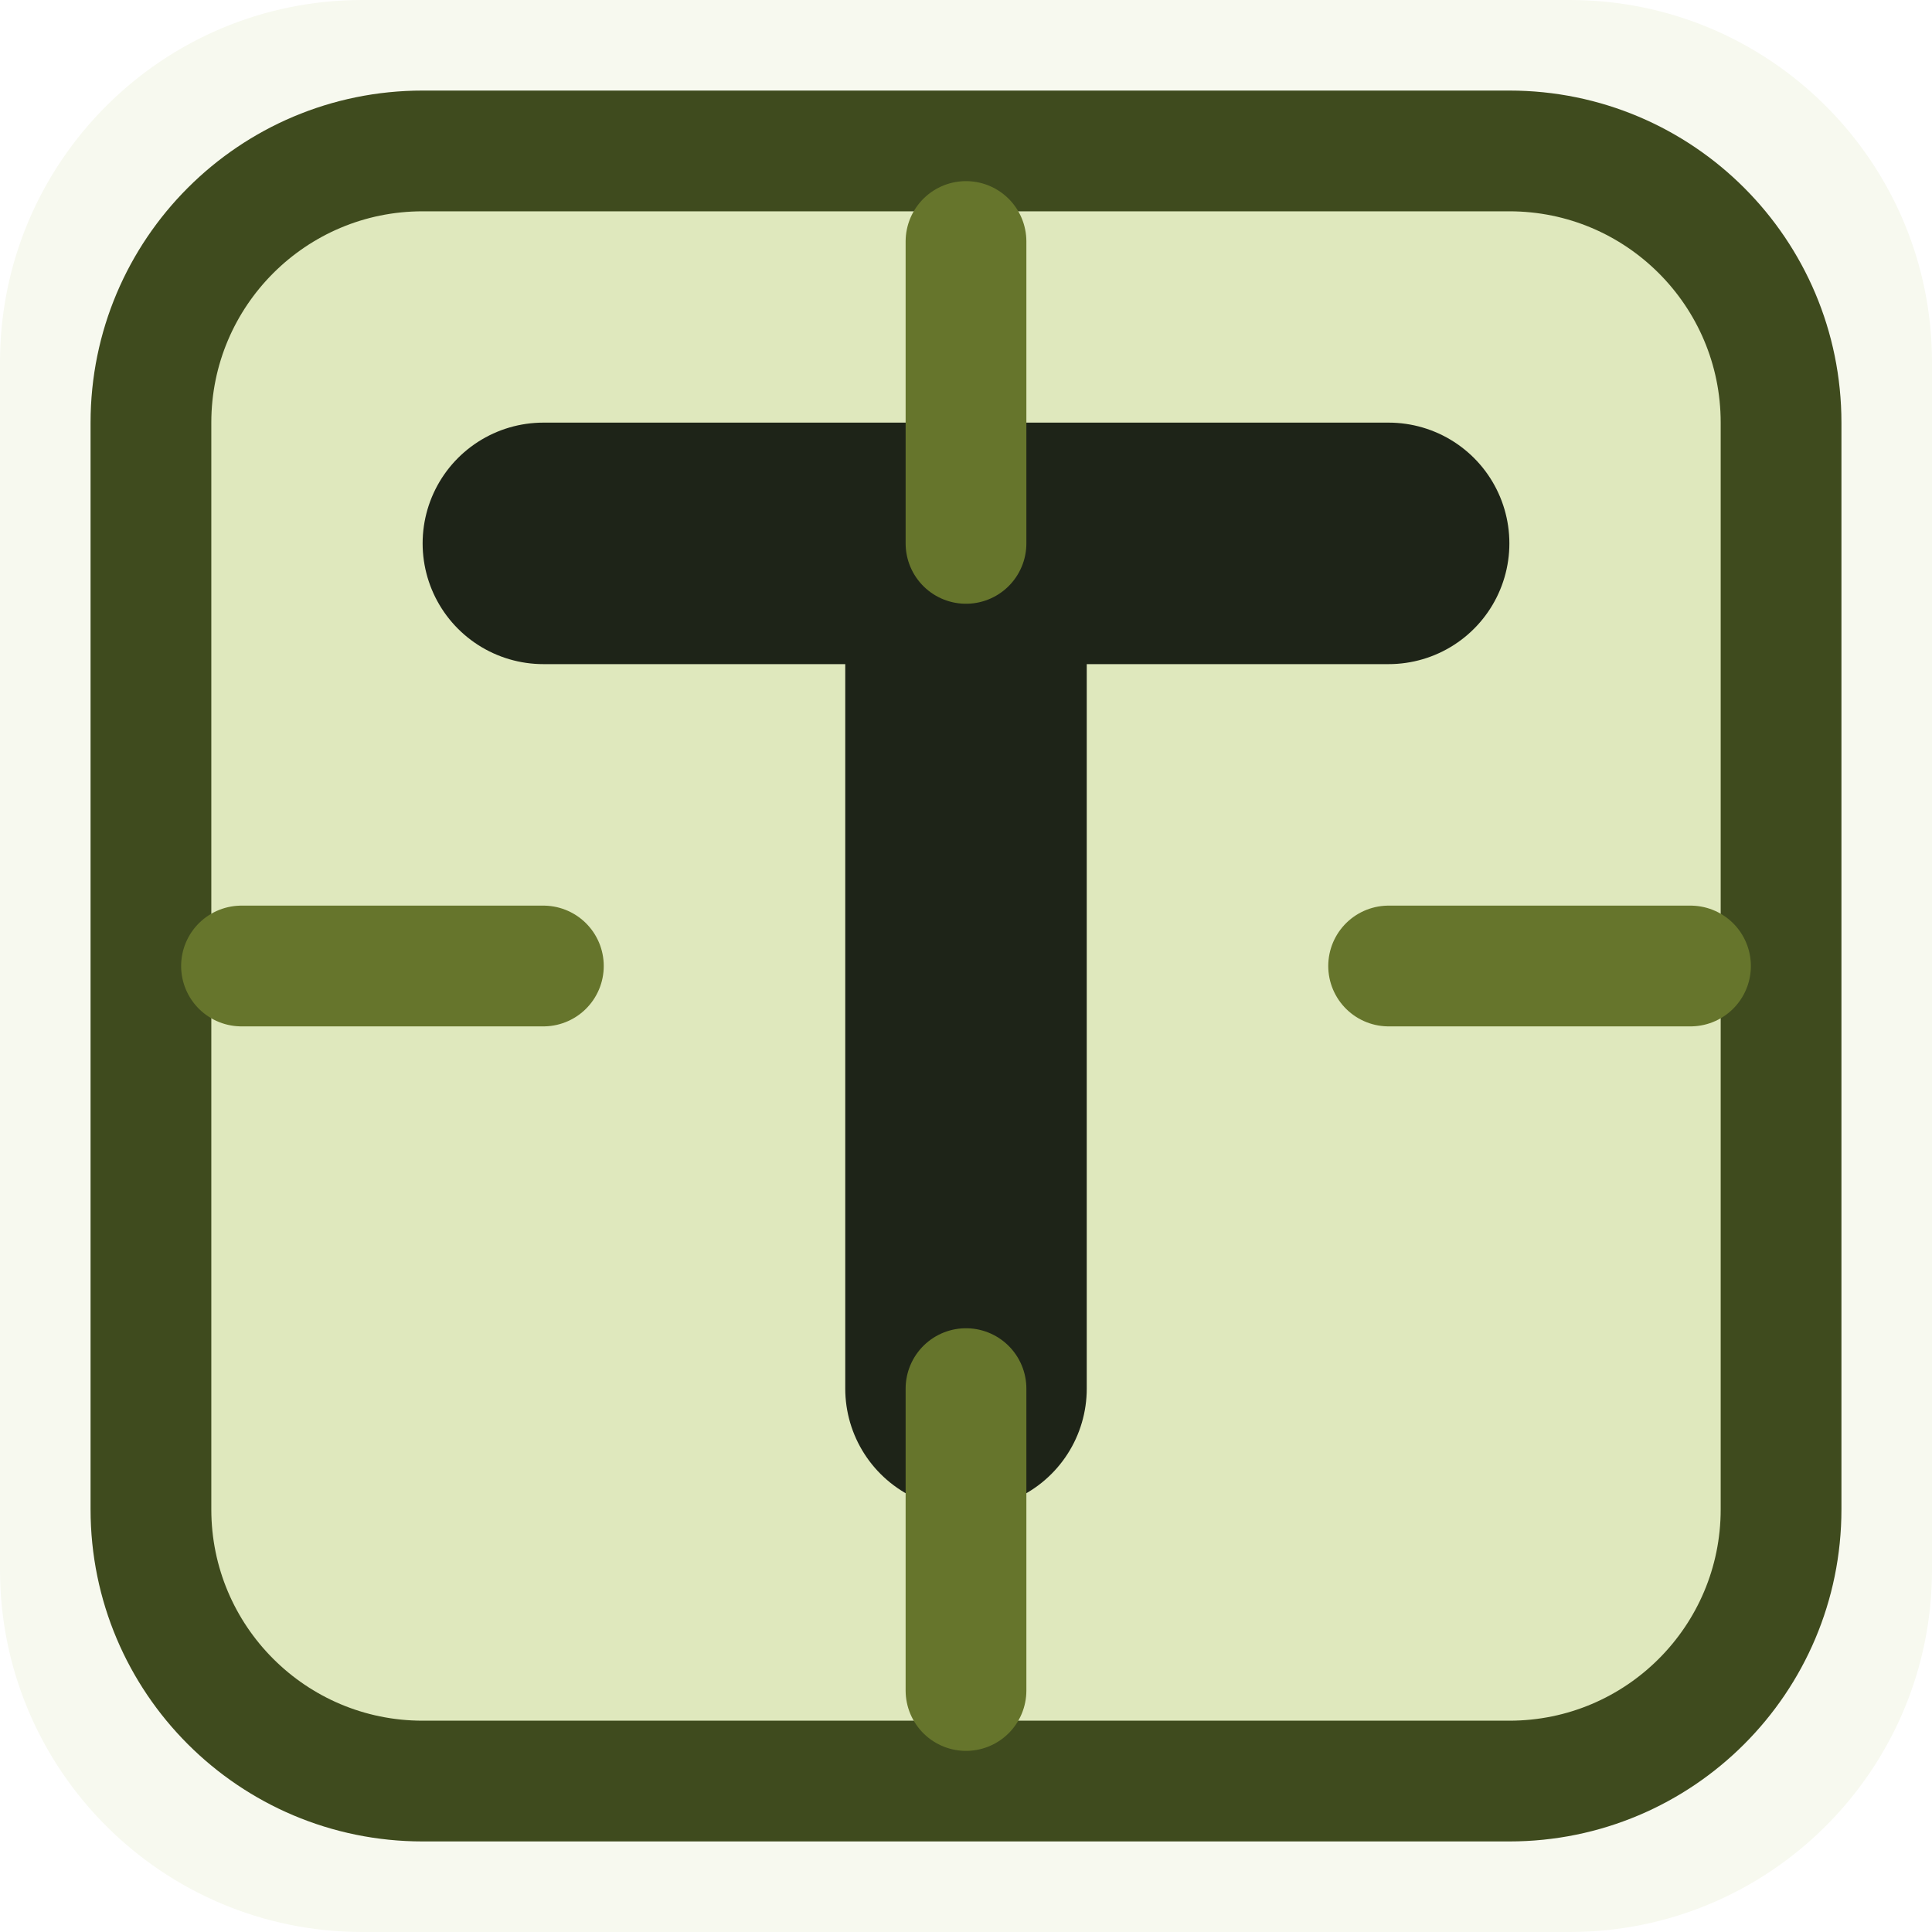
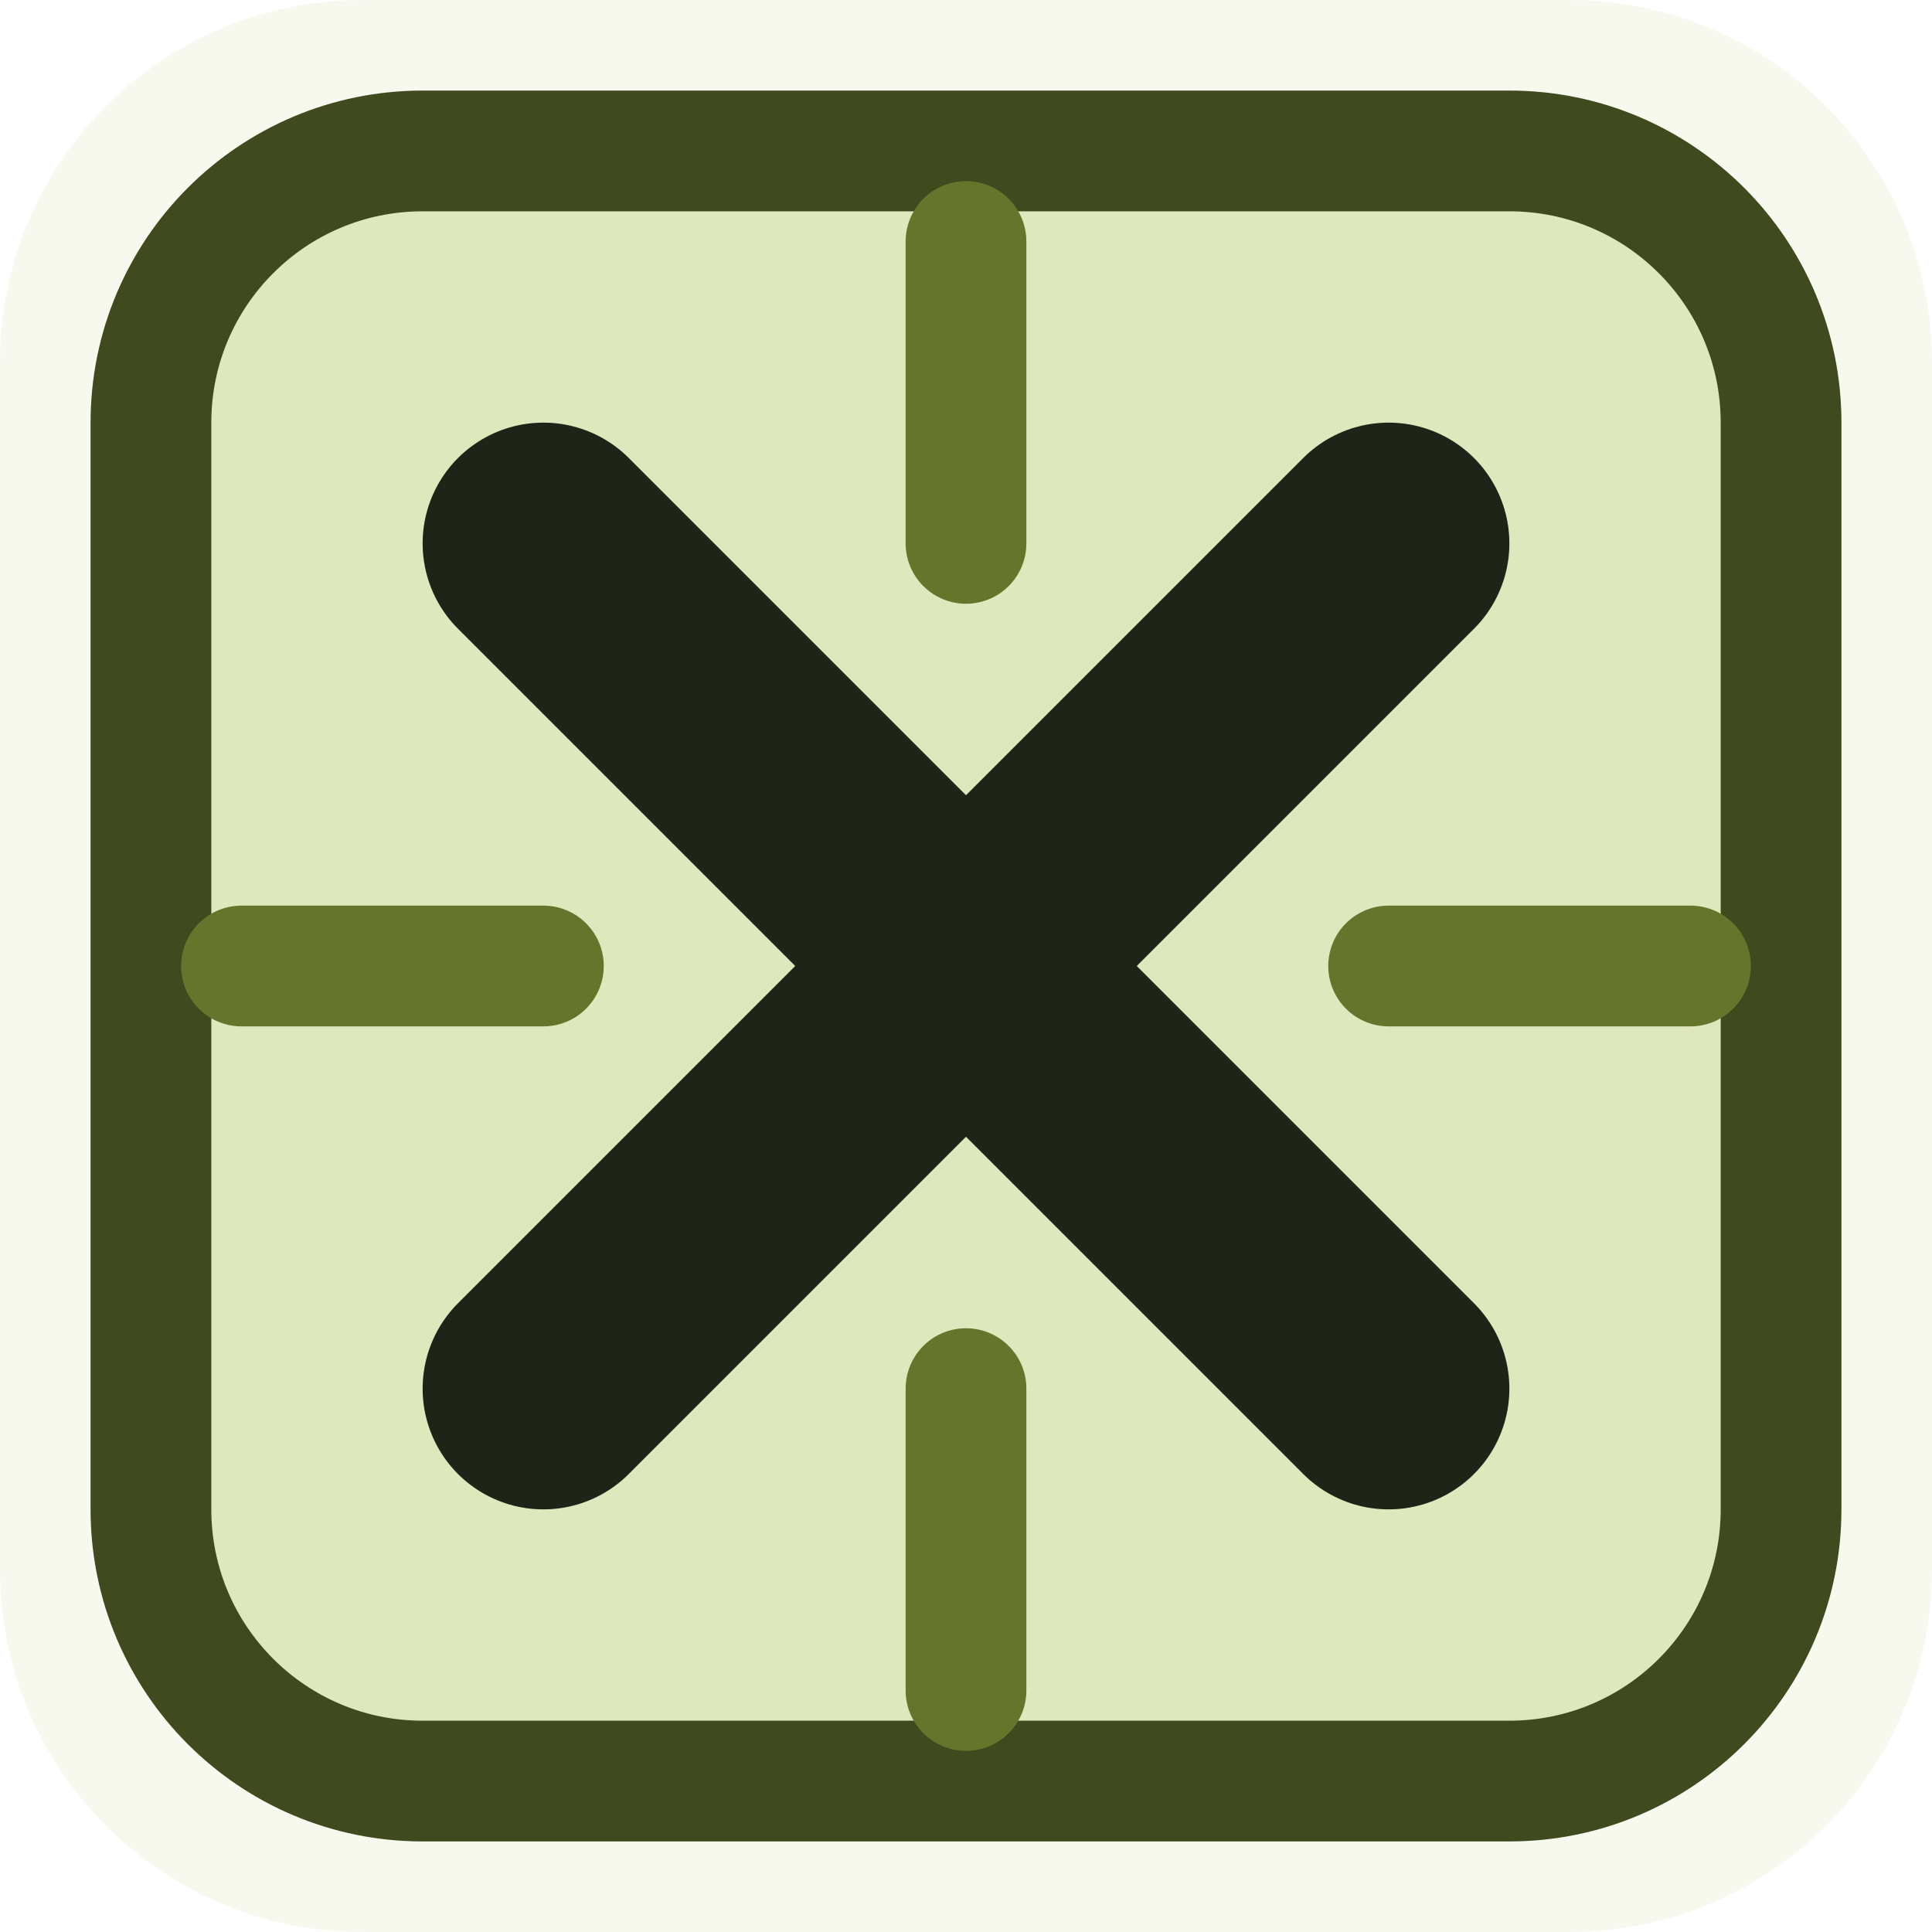
<svg xmlns="http://www.w3.org/2000/svg" viewBox="0 0 64 64">
  <rect width="64" height="64" rx="12" fill="#f7f9ef" />
  <rect x="5" y="5" width="54" height="54" rx="9" fill="#dfe8bd" stroke="#3f4b1e" stroke-width="4" />
-   <path d="M18 18H46M32 18V46" stroke="#1e2418" stroke-width="8" stroke-linecap="round" stroke-linejoin="round" />
+   <path d="M18 18L46 46M46 18L18 46" stroke="#1e2418" stroke-width="8" stroke-linecap="round" />
  <path d="M32 8V18M32 46V56M8 32H18M46 32H56" stroke="#66752c" stroke-width="4" stroke-linecap="round" />
</svg>
